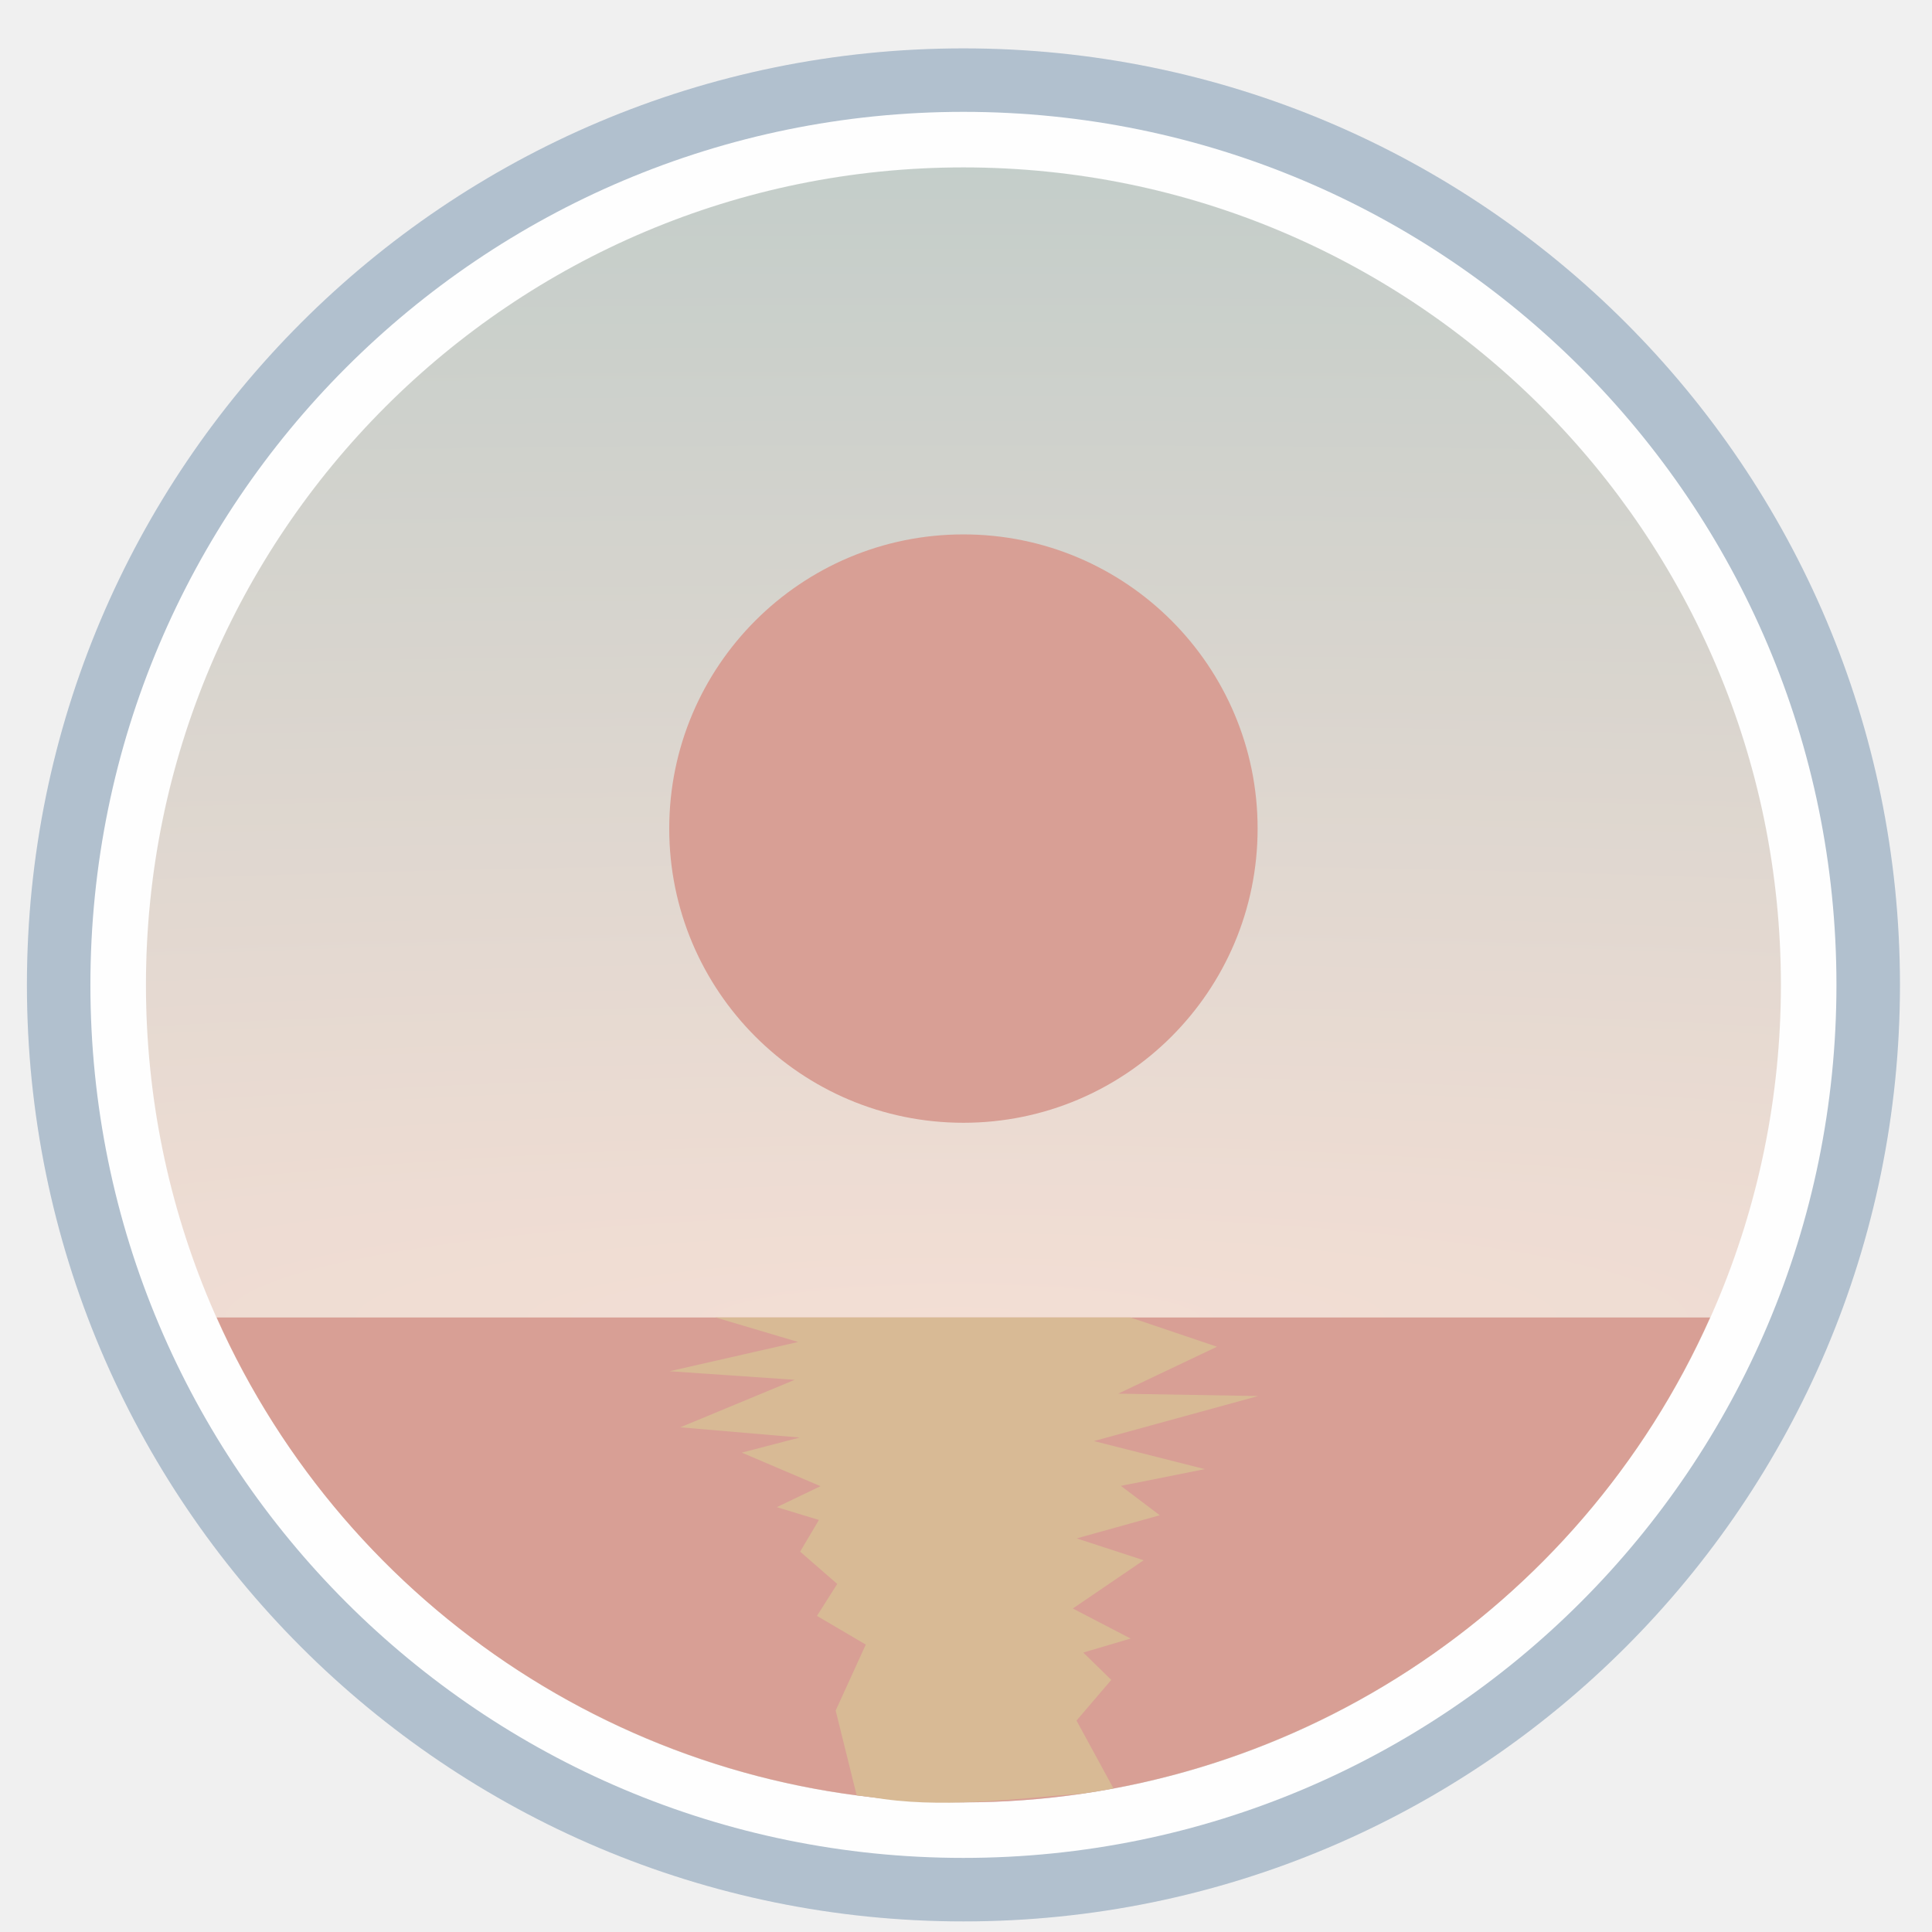
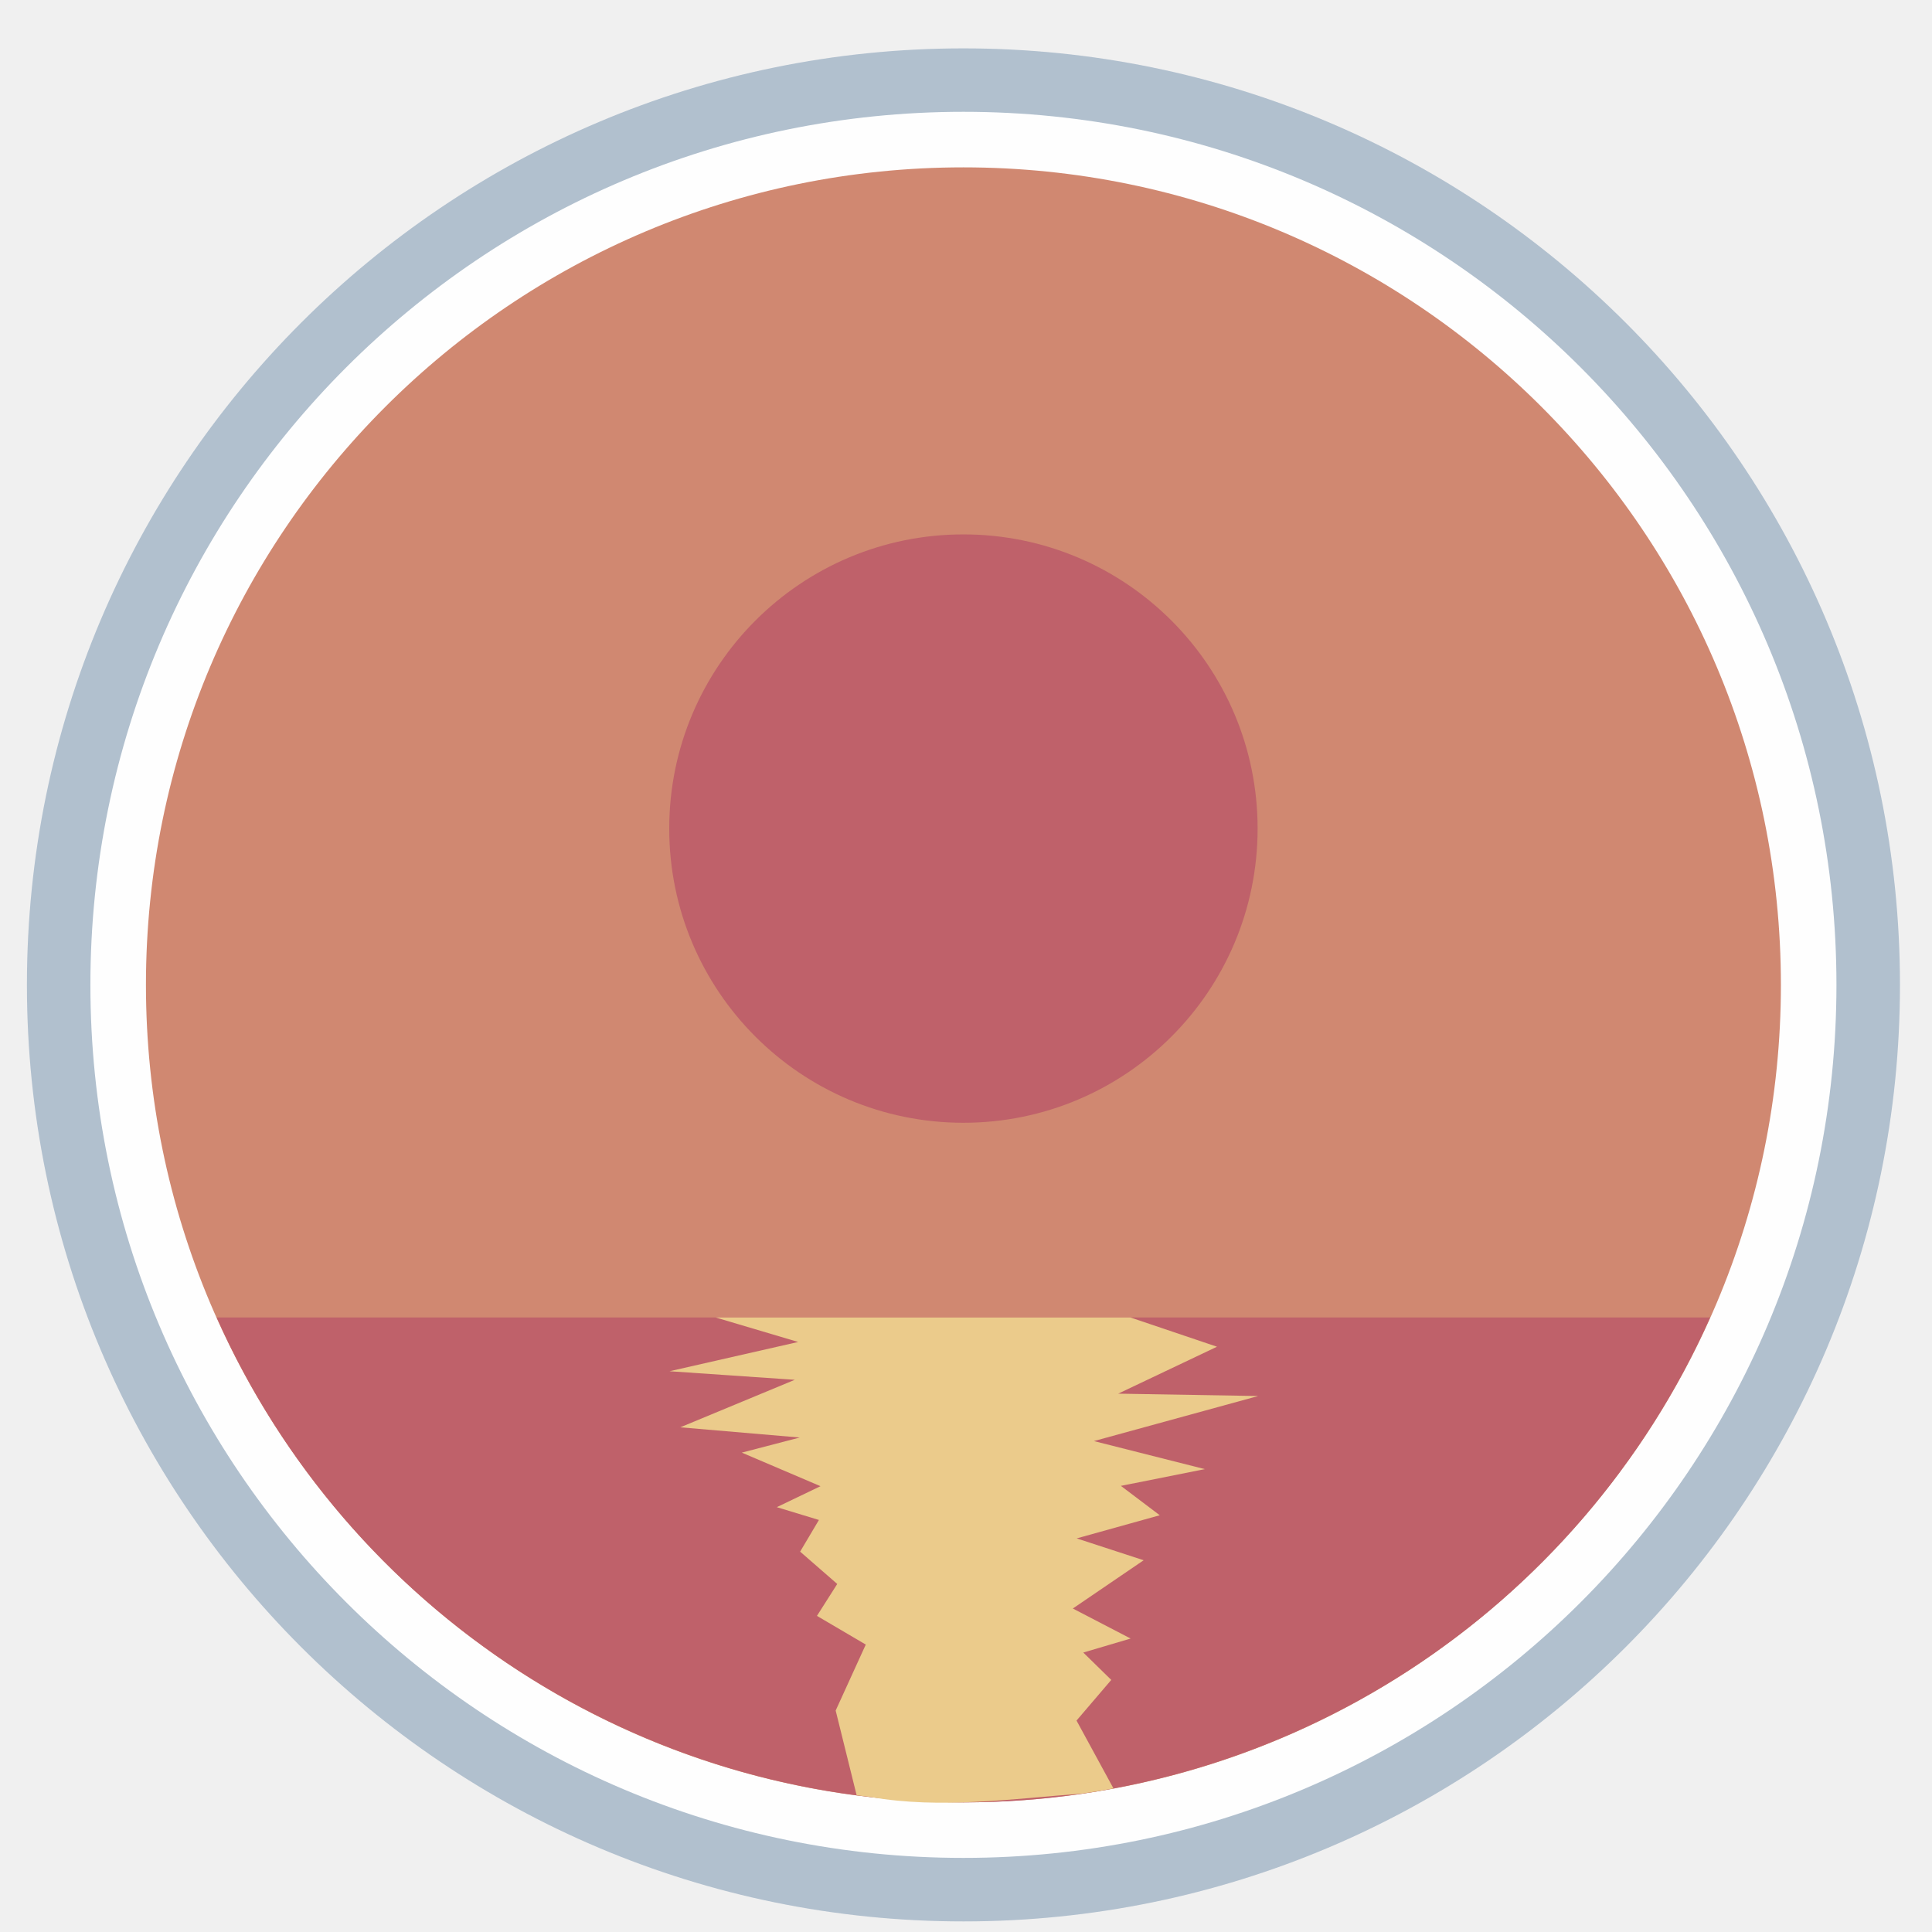
- <svg xmlns="http://www.w3.org/2000/svg" xmlns:xlink="http://www.w3.org/1999/xlink" height="48" width="48" version="1.1" id="svg6">
-   <defs id="defs10">
-     <linearGradient id="linearGradient847">
-       <stop style="stop-color:#f3ded4;stop-opacity:1" offset="0" id="stop843" />
-       <stop style="stop-color:#bdcbc8;stop-opacity:1" offset="1" id="stop845" />
-     </linearGradient>
-     <radialGradient xlink:href="#linearGradient847" id="radialGradient849" cx="23.761" cy="32.78" fx="23.761" fy="32.78" r="20.31" gradientTransform="matrix(11.37188,0,0,1.62628,-246.4423,-20.52925)" gradientUnits="userSpaceOnUse" />
-   </defs>
-   <circle cx="23.941" cy="31.535" fill="#5e81ac" opacity=".99" r="13.233" transform="matrix(1.758306 0 0 1.758306 -18.15909 -30.97875)" id="circle2" style="fill:#b0bfce;fill-opacity:1" />
-   <ellipse cx="23.936" cy="24.469" fill="#5e81ac" opacity="0.99" id="circle831" style="fill:#ffffff;fill-opacity:0.994;stroke-width:1.639" rx="21.69" ry="21.69" />
-   <ellipse cx="23.936" cy="24.469" fill="#5e81ac" opacity="0.99" id="ellipse833" style="fill:url(#radialGradient849);fill-opacity:1;stroke-width:1.535" rx="20.31" ry="20.31" />
-   <path id="ellipse835" style="fill:#d89f95;fill-opacity:1;stroke-width:1.535" d="M 5.383 32.732 A 20.31 20.31 0 0 0 23.936 44.779 A 20.31 20.31 0 0 0 42.488 32.732 L 5.383 32.732 z " />
-   <circle style="opacity:1;fill:#d89f95;fill-opacity:1;stroke:none;stroke-width:4.697;stroke-linecap:round" id="path862" cx="23.936" cy="20.586" r="7.309" />
-   <path id="path845" style="fill:#d8ba95;fill-opacity:1;stroke:none;stroke-width:1px;stroke-linecap:butt;stroke-linejoin:miter;stroke-opacity:1" d="m 17.779,32.732 2.051,0.609 -3.195,0.727 3.111,0.213 -2.844,1.18 2.967,0.254 -1.439,0.375 1.955,0.834 -1.086,0.521 1.047,0.318 -0.467,0.787 0.922,0.803 -0.504,0.793 1.213,0.713 -0.748,1.639 0.521,2.105 c 0.118,0.016 0.237,0.031 0.355,0.045 1.72,0.3 3.496,0.045 5.26,-0.088 0.256,-0.037 0.511,-0.08 0.766,-0.127 l -0.918,-1.686 0.863,-1.01 -0.695,-0.68 1.176,-0.348 -1.436,-0.746 1.76,-1.199 L 26.75,38.221 28.814,37.646 27.848,36.916 29.934,36.5 27.178,35.803 31.258,34.684 27.781,34.625 30.236,33.459 28.084,32.732 Z" />
+ <svg xmlns="http://www.w3.org/2000/svg" height="48" width="48" version="1.1" id="svg6">
+   <defs id="defs10" />
+   <path id="circle2" style="opacity:0.99;fill:#b0bfce" transform="matrix(1.758306 0 0 1.758306 -18.15909 -30.97875)" d="M 37.174,31.535 A 13.233,13.233 0 0 1 23.941,44.768 13.233,13.233 0 0 1 10.708,31.535 13.233,13.233 0 0 1 23.941,18.302 13.233,13.233 0 0 1 37.174,31.535 Z" />
+   <path id="circle831" style="opacity:0.99;fill:#ffffff;fill-opacity:0.994;stroke-width:1.639" d="M 45.626,24.469 A 21.69,21.69 0 0 1 23.936,46.159 21.69,21.69 0 0 1 2.246,24.469 21.69,21.69 0 0 1 23.936,2.778 21.69,21.69 0 0 1 45.626,24.469 Z" />
+   <path id="ellipse833" style="opacity:0.99;fill:#d08770;stroke-width:1.535;fill-opacity:1" d="M 44.246,24.469 A 20.31,20.31 0 0 1 23.936,44.779 20.31,20.31 0 0 1 3.626,24.469 20.31,20.31 0 0 1 23.936,4.158 20.31,20.31 0 0 1 44.246,24.469 Z" />
+   <path id="ellipse835" style="fill:#bf616a;fill-opacity:1;stroke-width:1.535" d="M 5.383 32.732 A 20.31 20.31 0 0 0 23.936 44.779 A 20.31 20.31 0 0 0 42.488 32.732 L 5.383 32.732 z " />
+   <path id="path862" style="opacity:1;fill:#bf616a;stroke-width:4.697;stroke-linecap:round;fill-opacity:1" d="m 31.245,20.586 a 7.309,7.309 0 0 1 -7.309,7.309 7.309,7.309 0 0 1 -7.309,-7.309 7.309,7.309 0 0 1 7.309,-7.309 7.309,7.309 0 0 1 7.309,7.309 z" />
+   <path id="path845" style="fill:#ebcb8b;fill-opacity:1;stroke:none;stroke-width:1px;stroke-linecap:butt;stroke-linejoin:miter;stroke-opacity:1" d="m 17.779,32.732 2.051,0.609 -3.195,0.727 3.111,0.213 -2.844,1.18 2.967,0.254 -1.439,0.375 1.955,0.834 -1.086,0.521 1.047,0.318 -0.467,0.787 0.922,0.803 -0.504,0.793 1.213,0.713 -0.748,1.639 0.521,2.105 c 0.118,0.016 0.237,0.031 0.355,0.045 1.72,0.3 3.496,0.045 5.26,-0.088 0.256,-0.037 0.511,-0.08 0.766,-0.127 l -0.918,-1.686 0.863,-1.01 -0.695,-0.68 1.176,-0.348 -1.436,-0.746 1.76,-1.199 L 26.75,38.221 28.814,37.646 27.848,36.916 29.934,36.5 27.178,35.803 31.258,34.684 27.781,34.625 30.236,33.459 28.084,32.732 Z" />
</svg>
